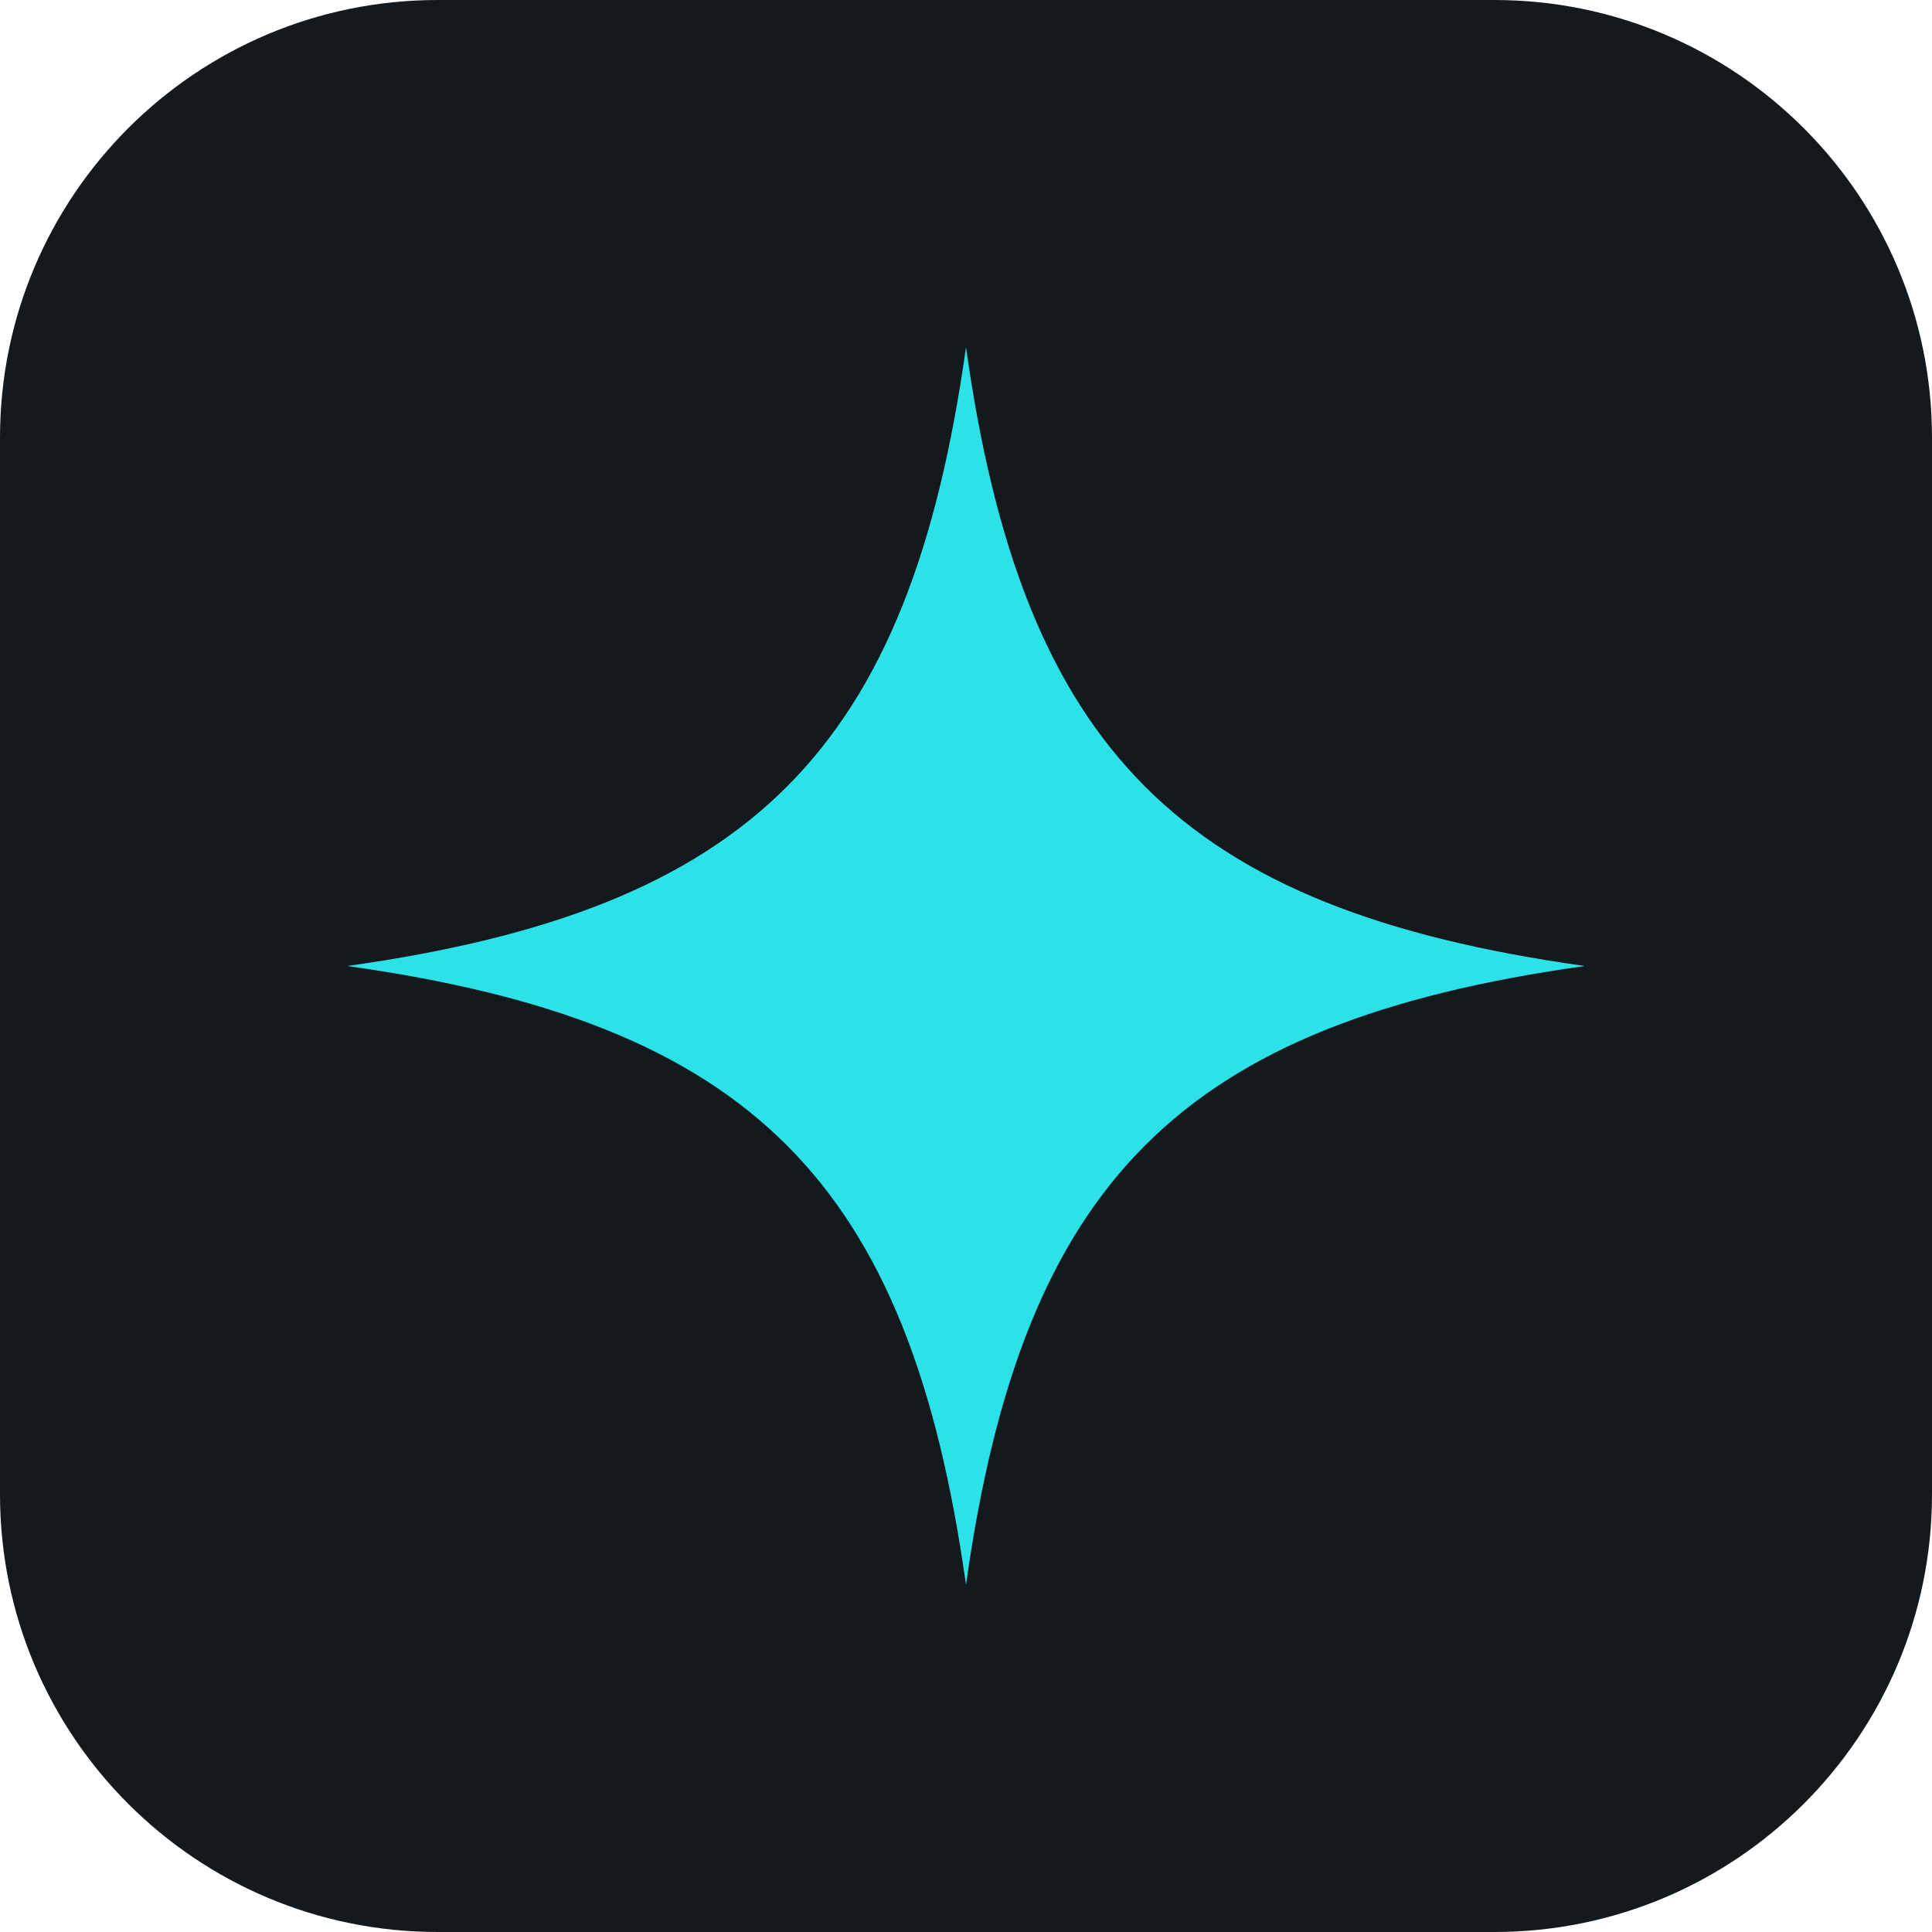
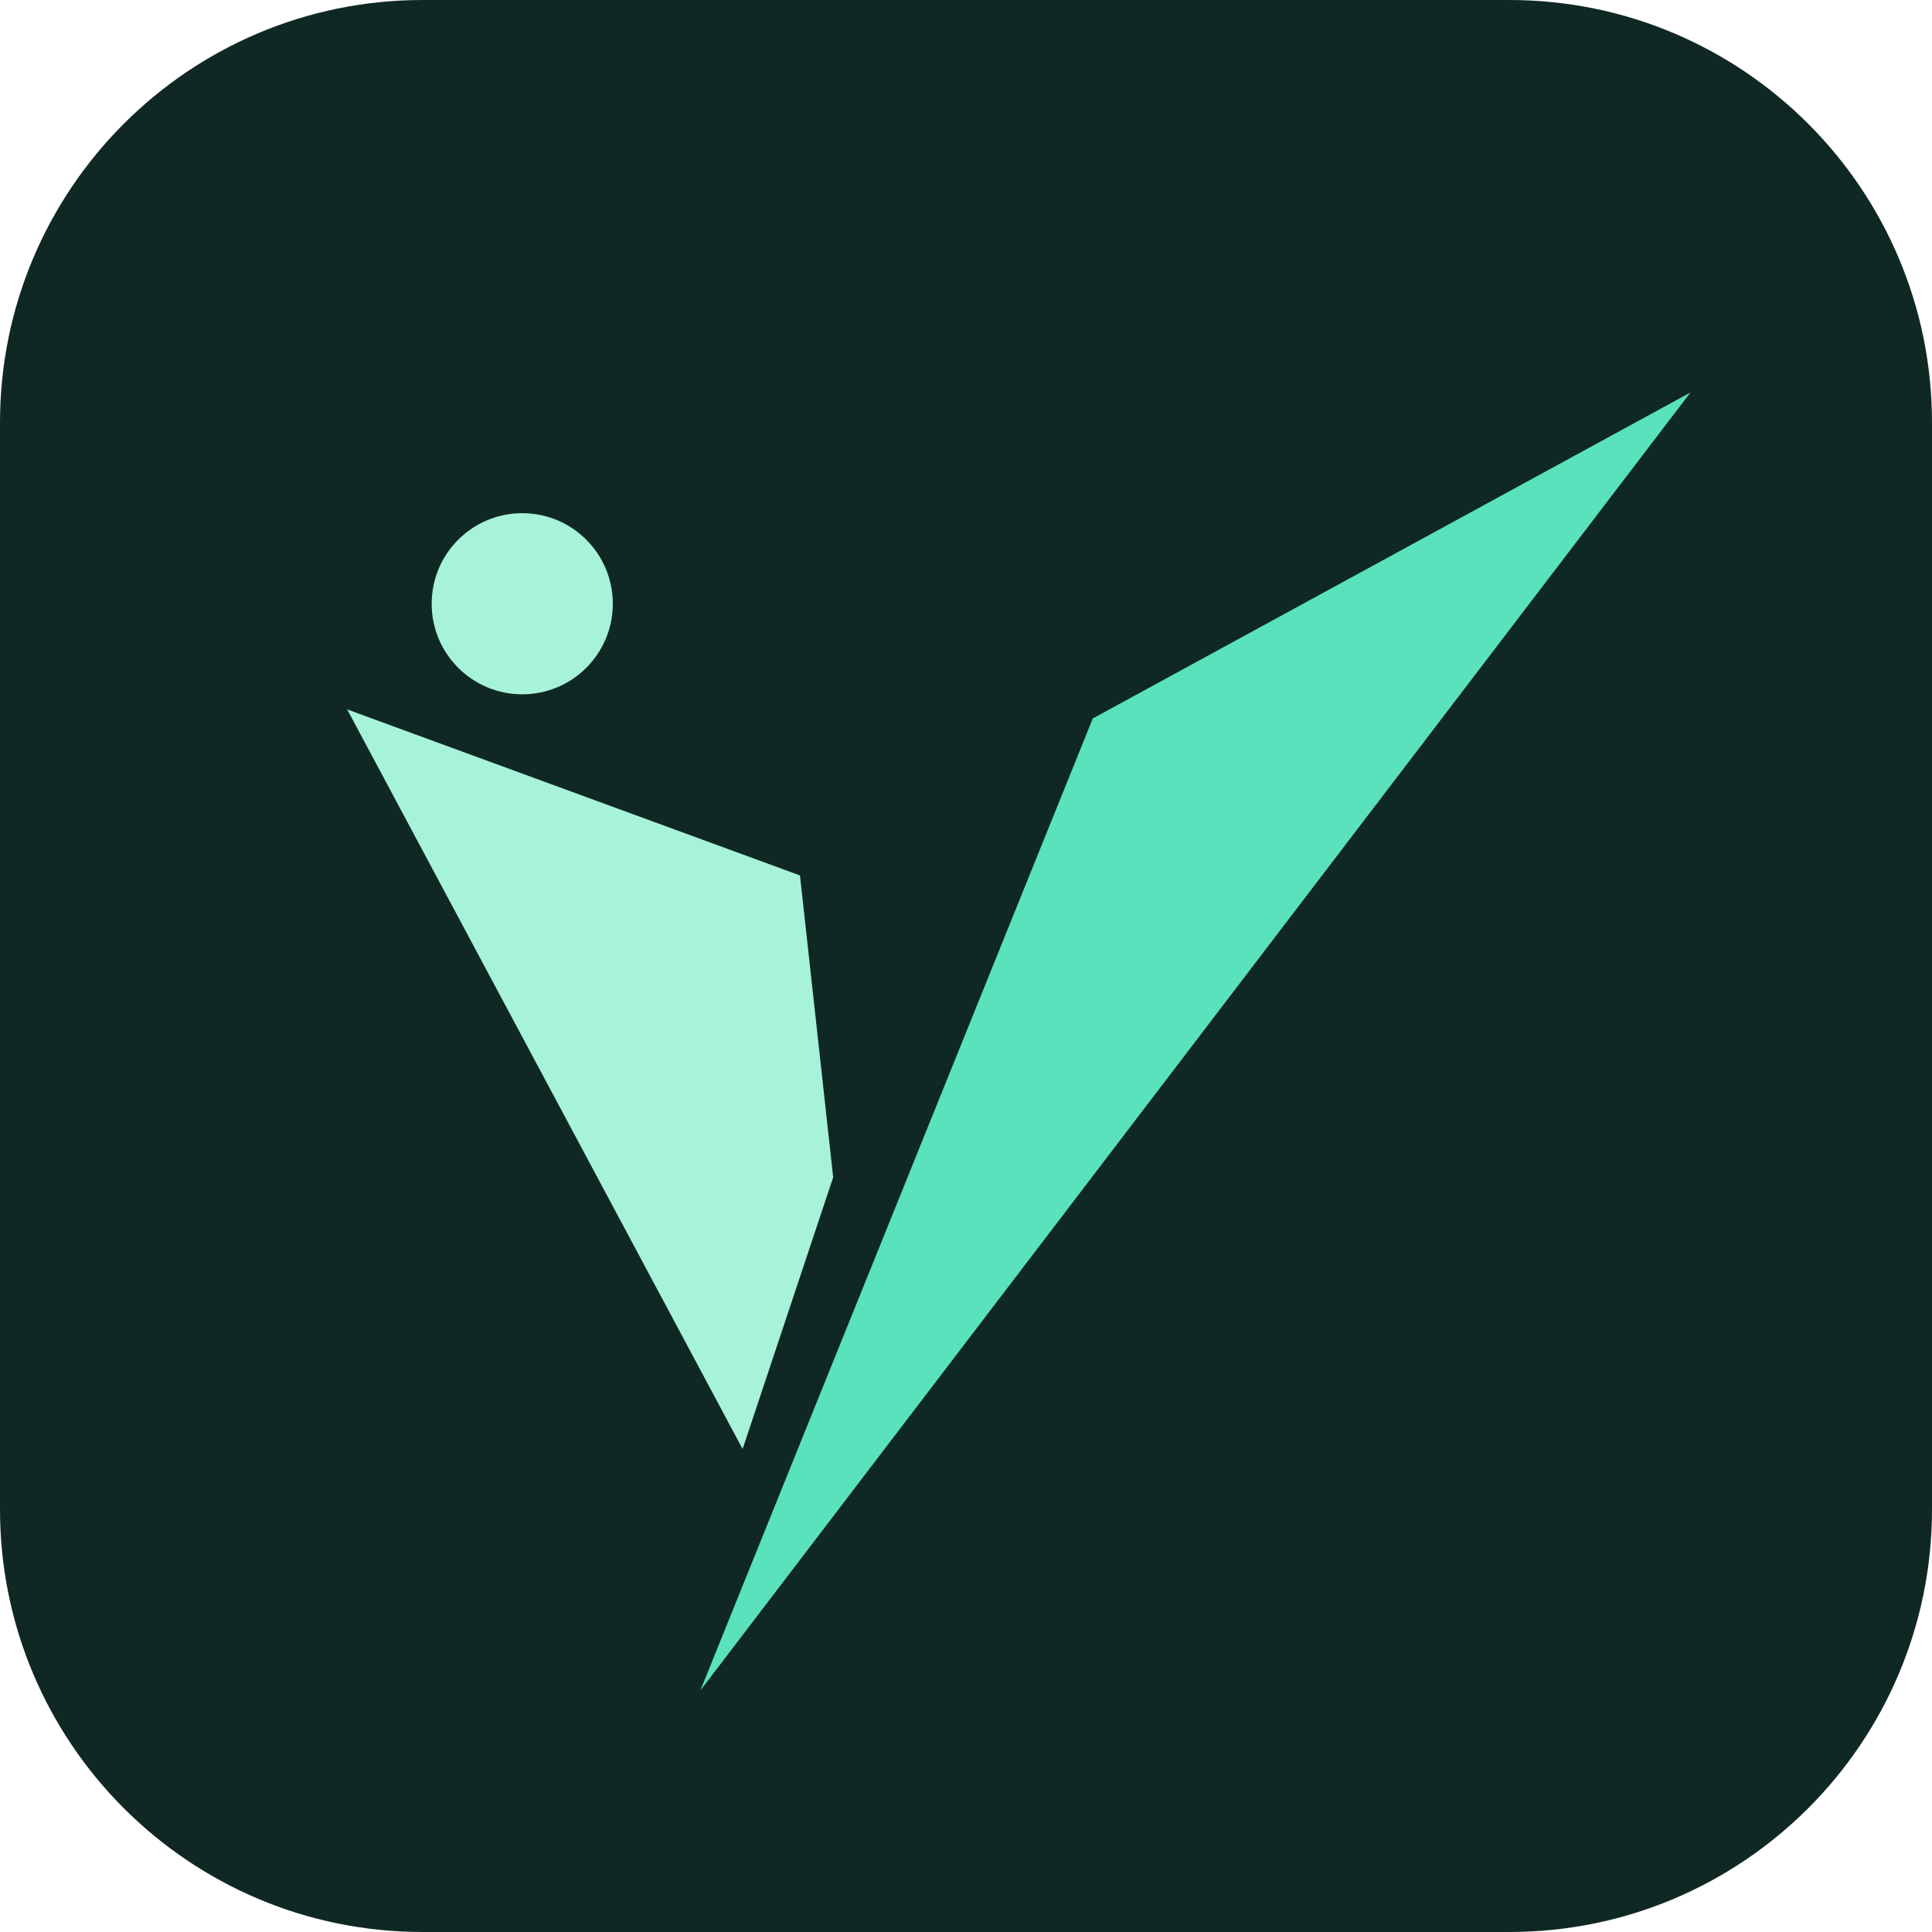
- <svg xmlns="http://www.w3.org/2000/svg" viewBox="0 0 512 512">
-   <rect width="512" height="512" rx="116" fill="#13191c" />
-   <path d="M256 92C271 199 313 241 420 256C313 271 271 313 256 420C241 313 199 271 92 256C199 241 241 199 256 92Z" fill="#2ce2e8" />
+ <svg xmlns="http://www.w3.org/2000/svg" viewBox="0 0 64 64" width="64" height="64">
+   <rect width="64" height="64" rx="14" fill="#102824" />
+   <path d="M56 13 36.2 23.8 23.2 56Z" fill="#59e2bb" />
+   <path d="M11.5 23.5 26.5 29 27.6 39 24.6 48Z" fill="#a6f3da" />
+   <circle cx="17.3" cy="20" r="3" fill="#a6f3da" />
</svg>
